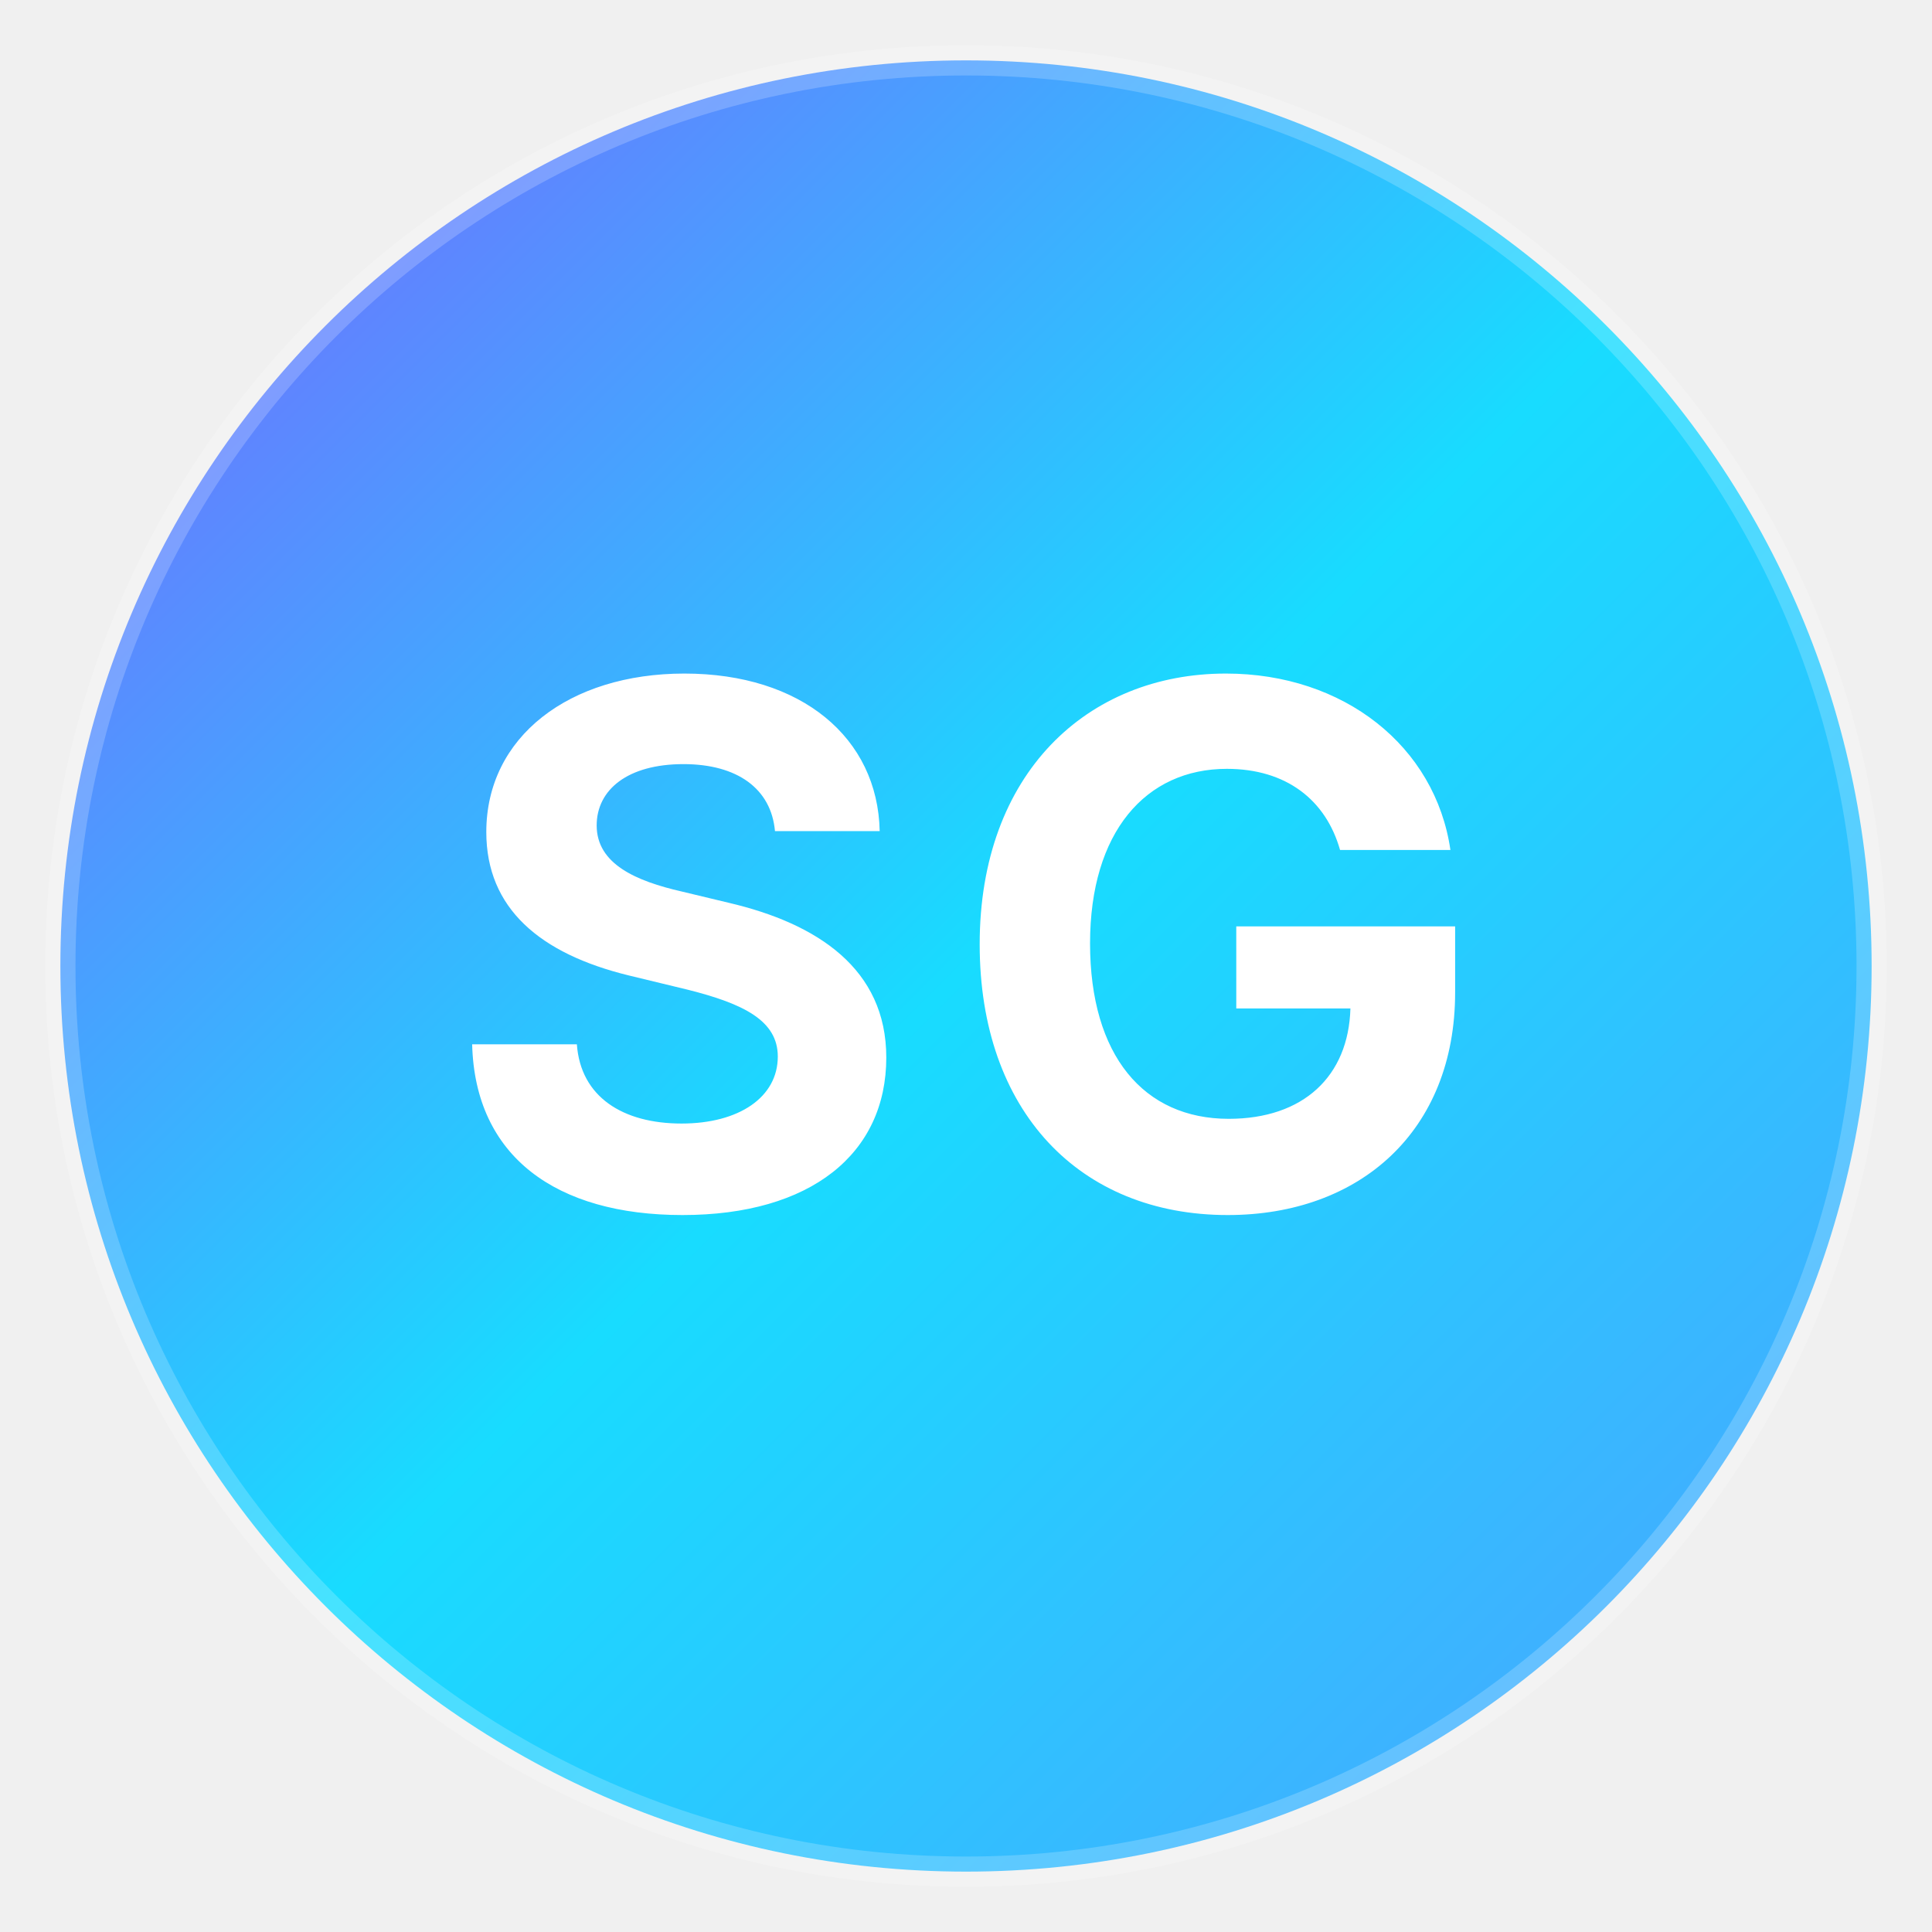
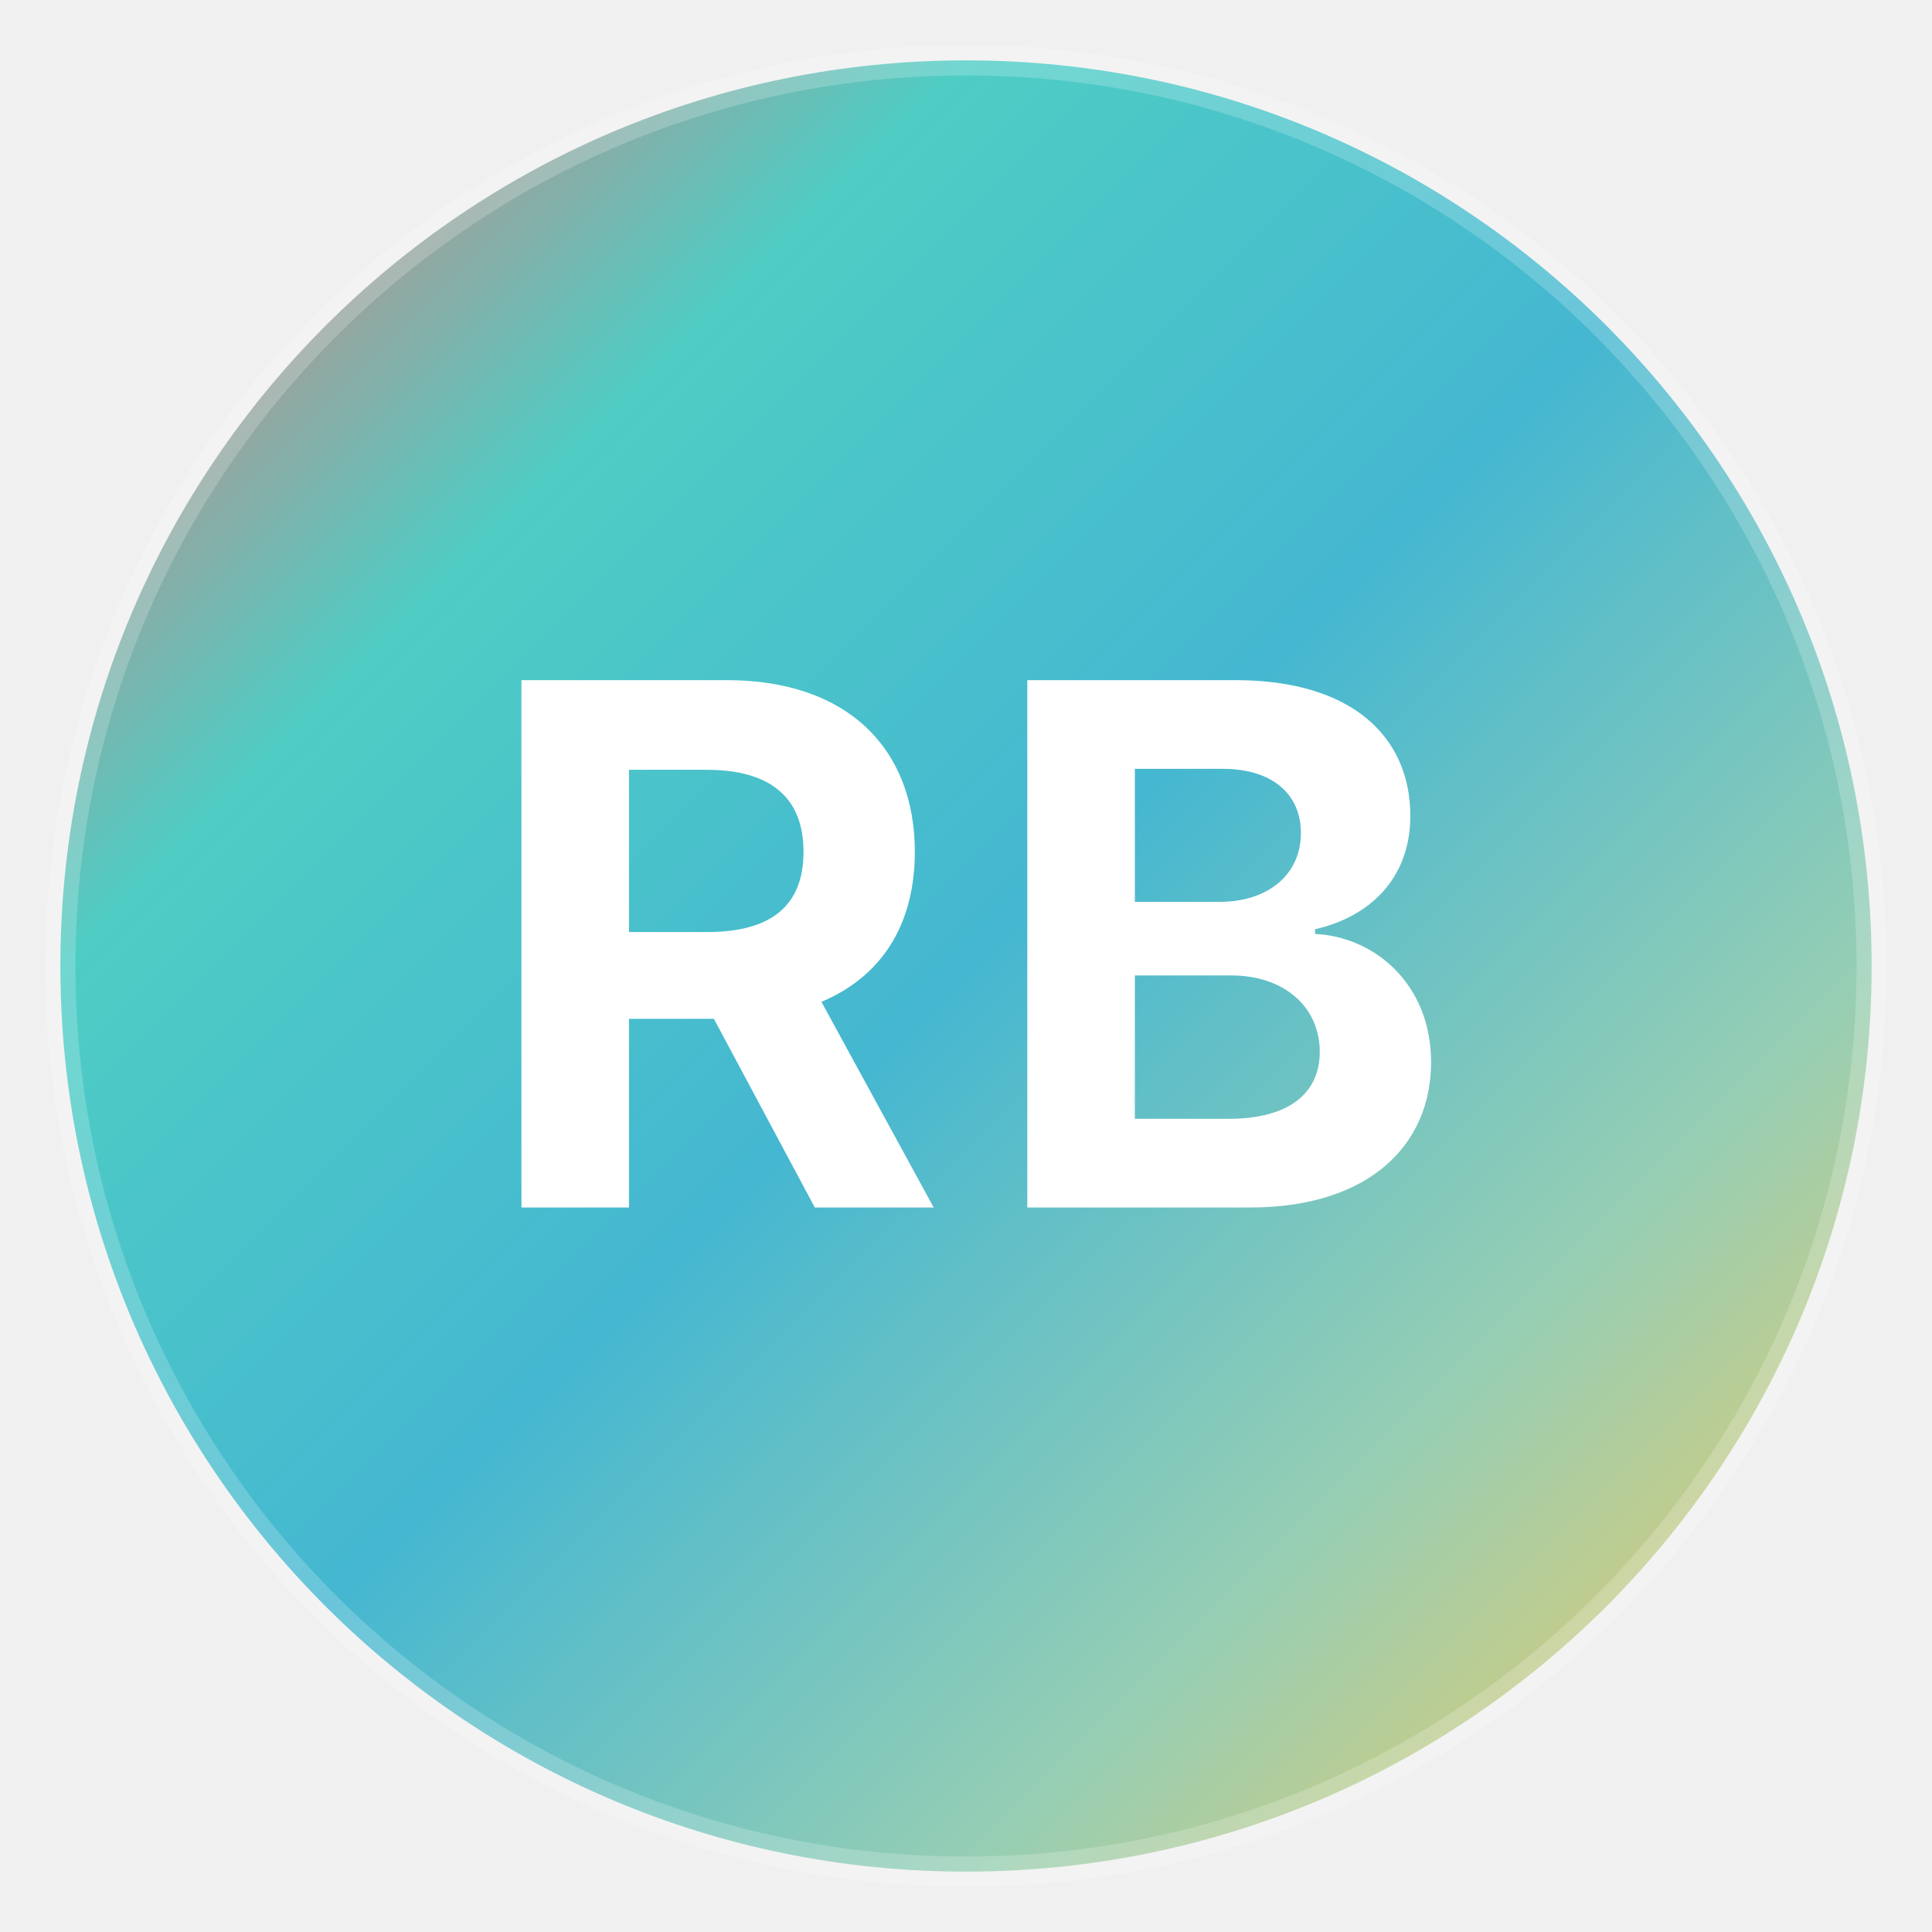
<svg xmlns="http://www.w3.org/2000/svg" width="32" height="32" viewBox="0 0 32 32">
  <defs>
    <linearGradient id="gradient-dark" x1="0%" y1="0%" x2="100%" y2="100%">
-       <stop offset="0%" style="stop-color:#7d5fff;stop-opacity:1" />
-       <stop offset="50%" style="stop-color:#18dcff;stop-opacity:1" />
-       <stop offset="100%" style="stop-color:#4e9fff;stop-opacity:1" />
+       <stop offset="0%" style="stop-color:#ff6b6b;stop-opacity:1" />
+       <stop offset="25%" style="stop-color:#4ecdc4;stop-opacity:1" />
+       <stop offset="50%" style="stop-color:#45b7d1;stop-opacity:1" />
+       <stop offset="75%" style="stop-color:#96ceb4;stop-opacity:1" />
+       <stop offset="100%" style="stop-color:#feca57;stop-opacity:1" />
    </linearGradient>
  </defs>
  <circle cx="16" cy="16" r="15" fill="url(#gradient-dark)" stroke="rgba(255,255,255,0.2)" stroke-width="0.5" />
-   <text x="16" y="20" font-family="Inter, Arial, sans-serif" font-size="12" font-weight="700" text-anchor="middle" fill="white" letter-spacing="0.5px">SG</text>
+   <text x="16" y="20" font-family="'Space Grotesk', Inter, Arial, sans-serif" font-size="12" font-weight="700" text-anchor="middle" fill="white" letter-spacing="0.5px">RB</text>
</svg>
